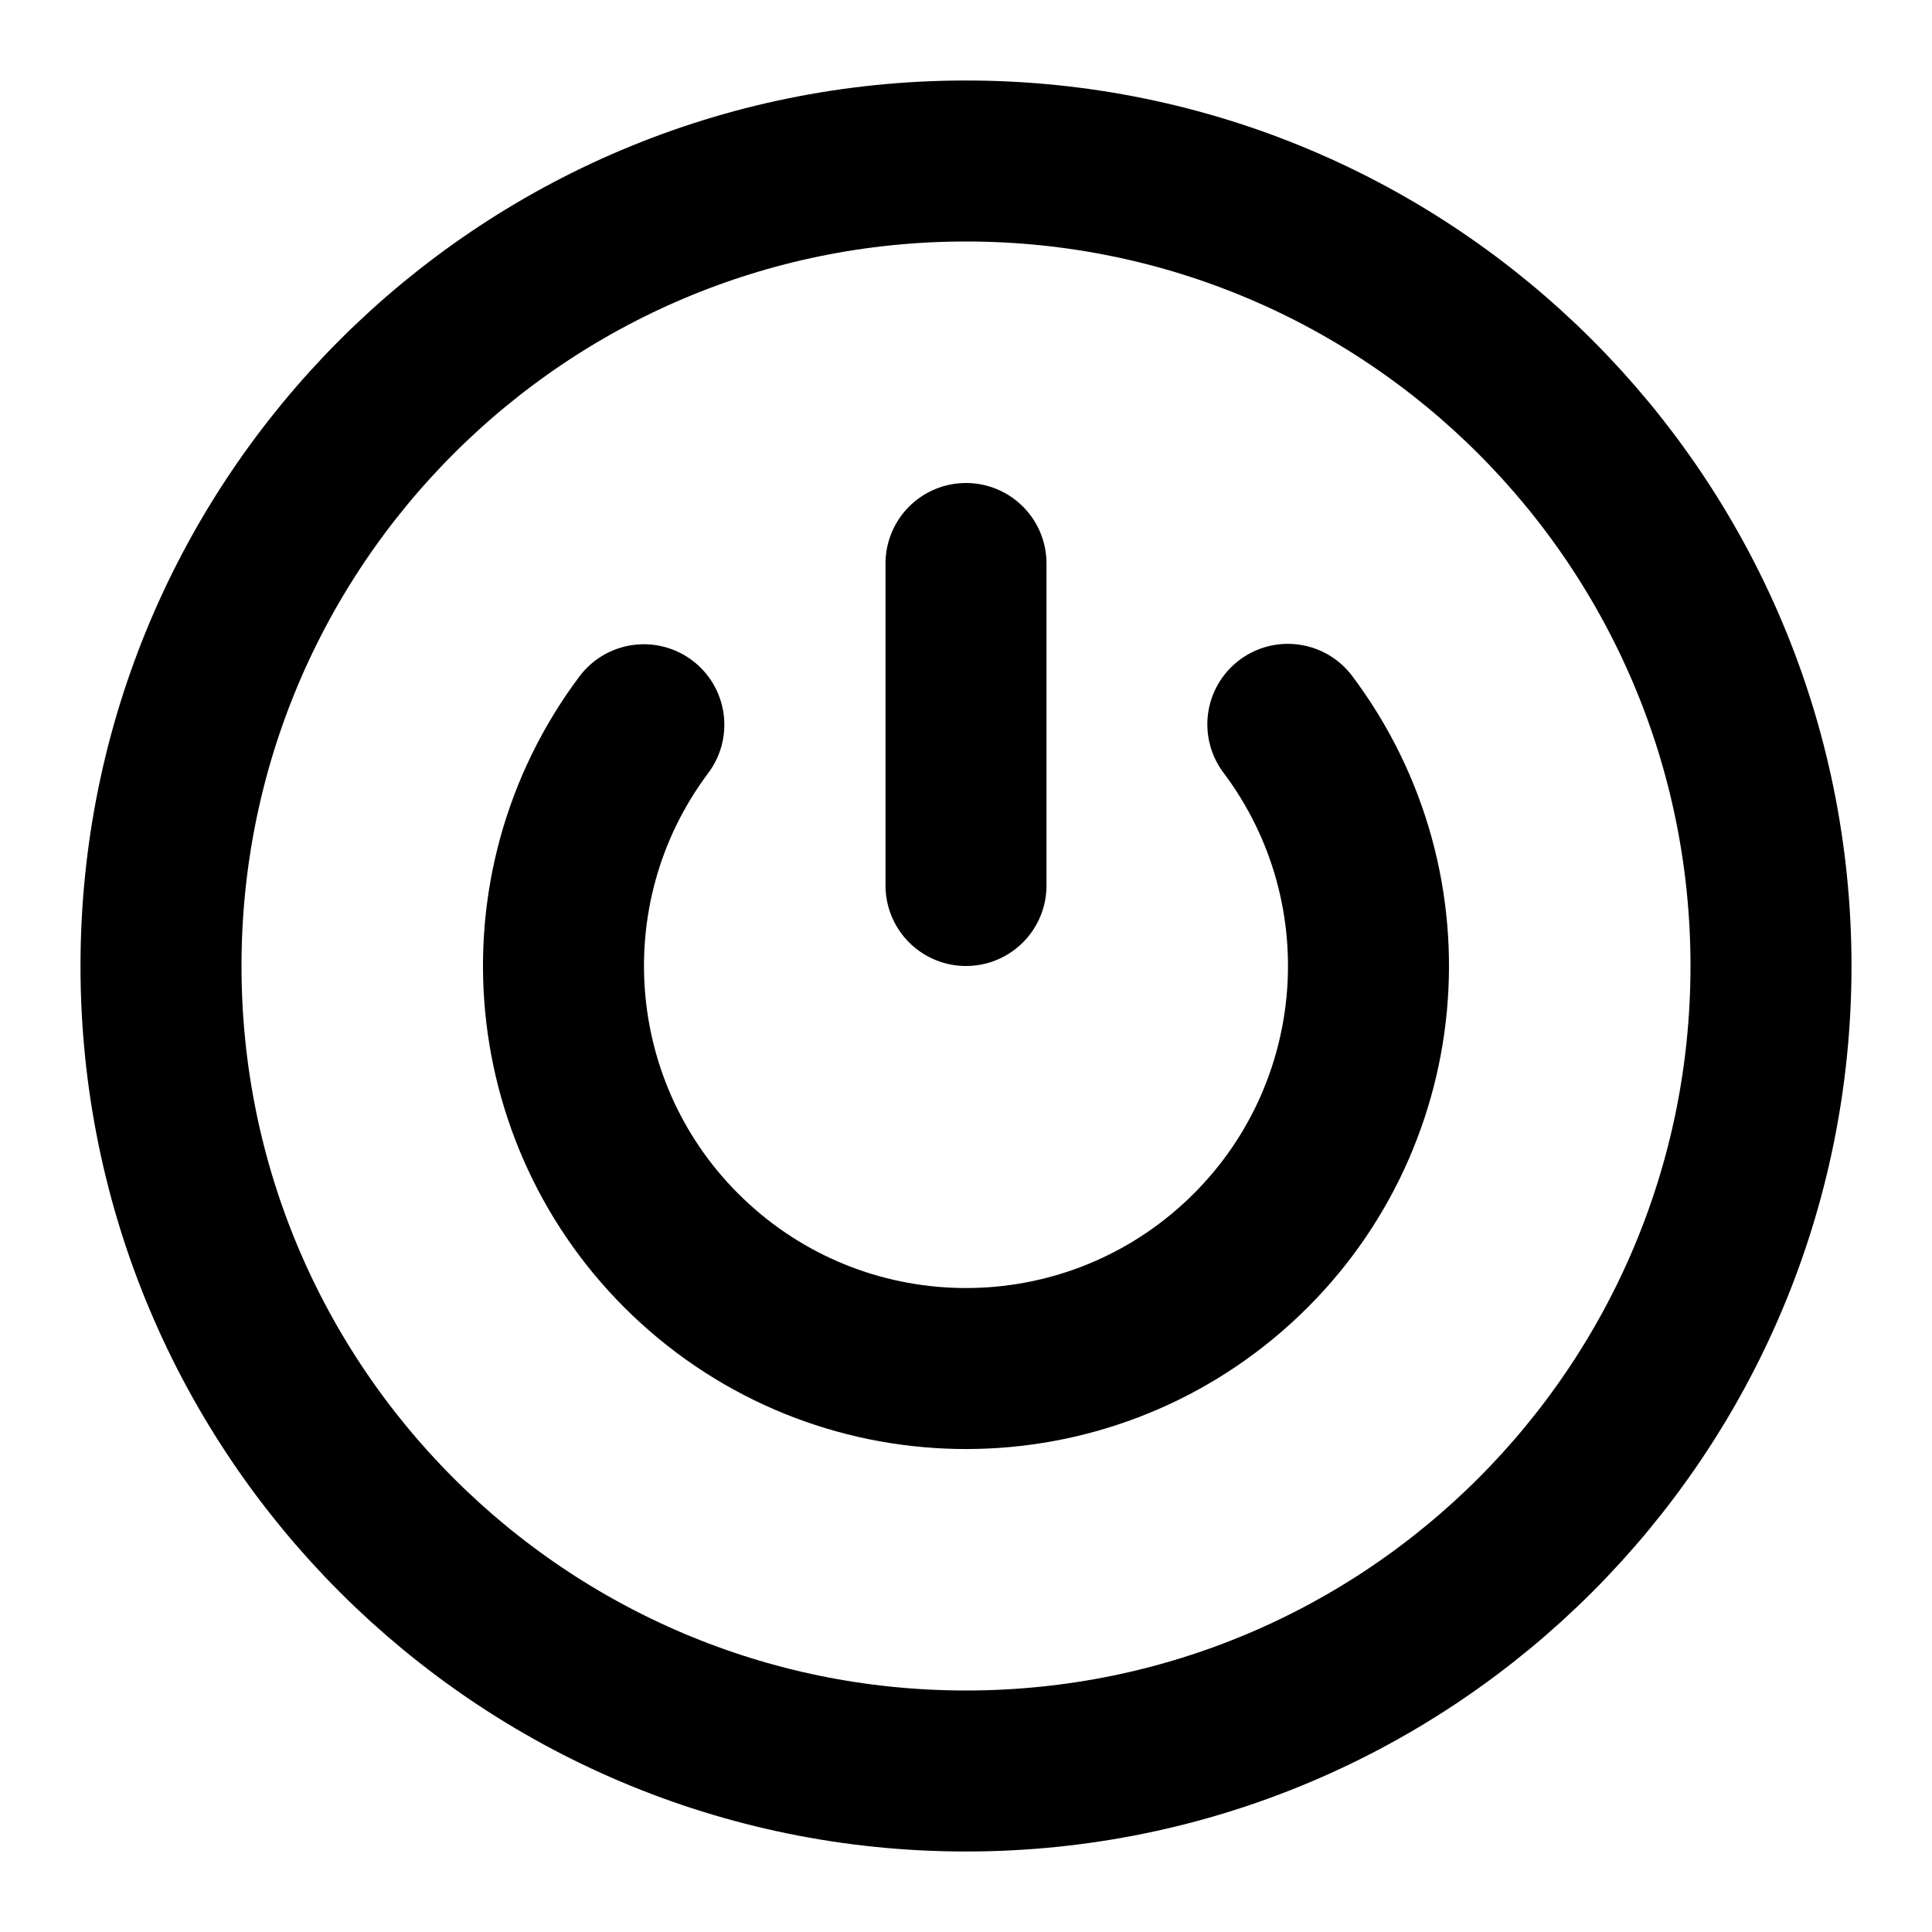
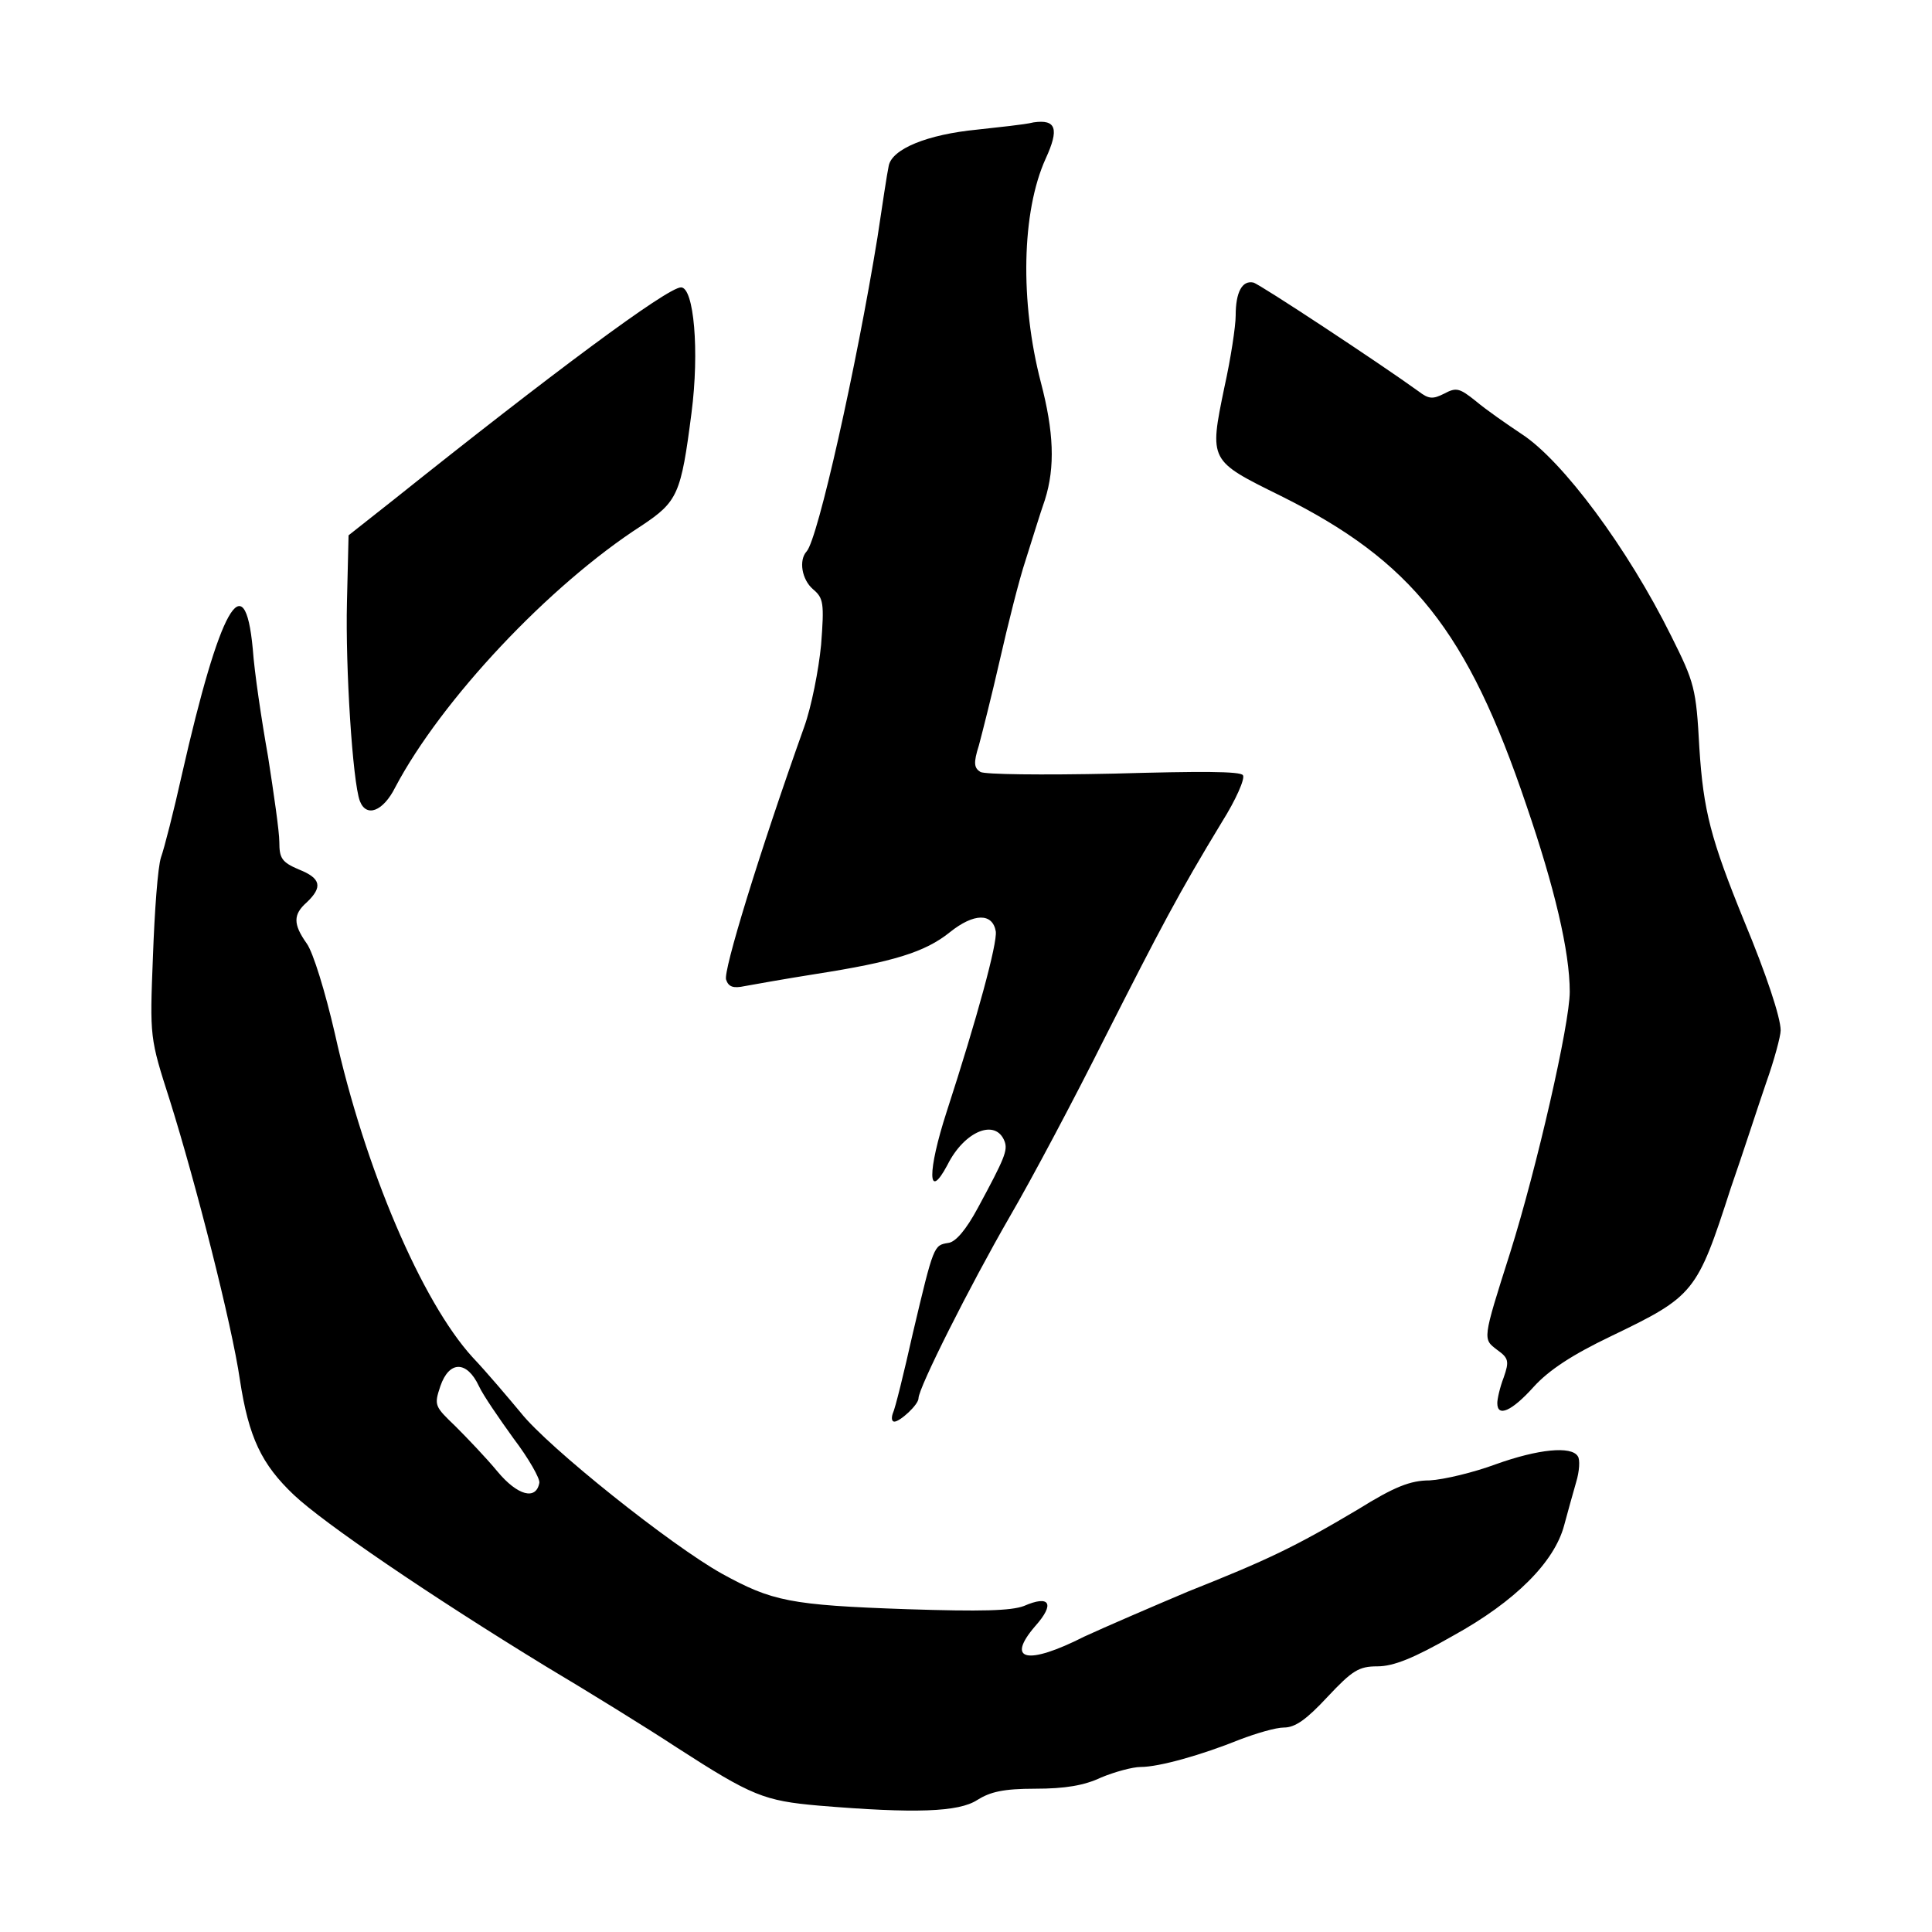
- <svg xmlns="http://www.w3.org/2000/svg" class="lucide lucide-circle-power" width="24" height="24" viewBox="0 0 24 24" fill="none" stroke="currentColor" stroke-width="2" stroke-linecap="round" stroke-linejoin="round">
-   <path d="M12 7v4" />
-   <path d="M7.998 9.003a5 5 0 1 0 8-.005" />
-   <circle cx="12" cy="12" r="10" />
+ <svg xmlns="http://www.w3.org/2000/svg" class="cs-circle-power" width="24" height="24" viewBox="0 0 24 24" fill="currentColor" fill-rule="evenodd">
+   <path d="M10.17 22.43C9.49 22.37 9.34 22.31 8.41 21.71C8.03 21.46 7.3 21.01 6.78 20.7C5.34 19.82 4.02 18.92 3.65 18.57C3.25 18.19 3.09 17.86 2.98 17.14C2.88 16.45 2.43 14.69 2.11 13.67C1.86 12.89 1.86 12.89 1.9 11.88C1.92 11.32 1.96 10.77 2 10.65C2.04 10.54 2.16 10.07 2.26 9.62C2.73 7.55 3.04 6.99 3.14 8.06C3.16 8.35 3.25 8.95 3.33 9.4C3.4 9.85 3.47 10.33 3.47 10.46C3.47 10.66 3.5 10.71 3.71 10.8C3.99 10.91 4.01 11.02 3.81 11.21C3.64 11.36 3.64 11.48 3.81 11.72C3.89 11.83 4.04 12.32 4.16 12.84C4.53 14.51 5.24 16.17 5.87 16.86C6.05 17.05 6.32 17.37 6.47 17.55C6.81 17.98 8.34 19.2 8.97 19.55C9.59 19.89 9.81 19.94 11.27 19.99C12.19 20.02 12.56 20.01 12.72 19.95C13.04 19.81 13.11 19.92 12.86 20.2C12.49 20.63 12.76 20.69 13.47 20.33C13.73 20.21 14.31 19.96 14.76 19.77C15.74 19.38 16.08 19.22 16.87 18.75C17.32 18.47 17.52 18.39 17.76 18.39C17.94 18.38 18.31 18.29 18.58 18.19C19.11 18 19.52 17.96 19.6 18.09C19.63 18.13 19.62 18.28 19.58 18.41C19.54 18.55 19.47 18.8 19.43 18.95C19.31 19.4 18.83 19.89 18.05 20.32C17.56 20.6 17.31 20.7 17.11 20.7C16.88 20.7 16.8 20.75 16.49 21.08C16.23 21.36 16.09 21.46 15.95 21.46C15.85 21.46 15.61 21.53 15.4 21.61C14.93 21.8 14.4 21.95 14.17 21.95C14.07 21.95 13.85 22.01 13.68 22.08C13.47 22.18 13.23 22.22 12.86 22.22C12.46 22.22 12.3 22.26 12.14 22.36C11.91 22.51 11.37 22.53 10.17 22.43ZM6.7 18.42C6.71 18.37 6.57 18.12 6.38 17.87C6.2 17.62 6 17.33 5.95 17.22C5.8 16.9 5.58 16.9 5.47 17.22C5.39 17.46 5.4 17.47 5.66 17.72C5.8 17.86 6.04 18.11 6.18 18.28C6.43 18.58 6.66 18.64 6.7 18.42ZM11.09 17.56C11.12 17.5 11.23 17.05 11.34 16.56C11.6 15.46 11.6 15.47 11.78 15.44C11.87 15.43 12 15.28 12.15 15C12.48 14.39 12.52 14.29 12.48 14.18C12.37 13.89 11.98 14.05 11.77 14.47C11.52 14.94 11.52 14.55 11.76 13.81C12.14 12.64 12.39 11.72 12.37 11.57C12.33 11.34 12.1 11.34 11.8 11.58C11.49 11.83 11.09 11.95 10.13 12.1C9.75 12.16 9.36 12.23 9.25 12.25C9.11 12.28 9.05 12.26 9.02 12.17C8.98 12.07 9.43 10.6 9.99 9.03C10.08 8.78 10.17 8.32 10.2 8.01C10.24 7.49 10.23 7.43 10.1 7.32C9.96 7.2 9.92 6.96 10.02 6.85C10.16 6.7 10.64 4.55 10.9 2.95C10.96 2.55 11.02 2.15 11.04 2.06C11.08 1.85 11.52 1.67 12.14 1.61C12.4 1.58 12.72 1.55 12.84 1.52C13.12 1.48 13.16 1.6 12.99 1.97C12.69 2.63 12.67 3.75 12.93 4.75C13.09 5.36 13.11 5.8 12.98 6.21C12.92 6.38 12.82 6.71 12.74 6.96C12.66 7.2 12.52 7.76 12.42 8.2C12.32 8.64 12.2 9.11 12.16 9.26C12.09 9.48 12.1 9.54 12.18 9.59C12.24 9.62 12.92 9.63 13.84 9.61C14.91 9.58 15.41 9.58 15.44 9.63C15.47 9.67 15.35 9.94 15.18 10.21C14.64 11.1 14.42 11.52 13.72 12.9C13.35 13.64 12.82 14.64 12.54 15.12C12.05 15.97 11.41 17.24 11.41 17.37C11.41 17.45 11.18 17.66 11.11 17.66C11.08 17.66 11.07 17.62 11.09 17.56ZM18.6 17.43C18.6 17.38 18.63 17.24 18.68 17.11C18.75 16.91 18.74 16.87 18.6 16.77C18.42 16.63 18.41 16.66 18.76 15.56C19.09 14.51 19.5 12.72 19.5 12.32C19.5 11.82 19.31 11.02 18.96 10C18.23 7.84 17.54 6.97 15.91 6.16C15.02 5.72 15.02 5.73 15.21 4.81C15.29 4.45 15.35 4.05 15.35 3.92C15.35 3.63 15.43 3.48 15.57 3.51C15.65 3.53 17.15 4.52 17.62 4.86C17.75 4.96 17.8 4.96 17.94 4.89C18.09 4.81 18.13 4.82 18.33 4.98C18.46 5.09 18.72 5.27 18.9 5.39C19.41 5.72 20.22 6.81 20.76 7.9C21.05 8.48 21.07 8.55 21.11 9.29C21.16 10.07 21.25 10.42 21.67 11.45C21.94 12.1 22.12 12.64 22.12 12.8C22.12 12.87 22.04 13.17 21.94 13.45C21.84 13.74 21.65 14.33 21.5 14.76C21.08 16.06 21.05 16.1 20.01 16.6C19.53 16.83 19.24 17.02 19.05 17.23C18.78 17.53 18.6 17.61 18.6 17.43ZM4.47 9.95C4.38 9.71 4.29 8.29 4.31 7.48L4.33 6.65L4.9 6.2C6.84 4.65 8.29 3.57 8.46 3.57C8.62 3.57 8.69 4.36 8.59 5.13C8.46 6.14 8.42 6.23 7.97 6.53C6.82 7.27 5.48 8.7 4.91 9.78C4.76 10.08 4.55 10.16 4.47 9.95Z" />
</svg>
